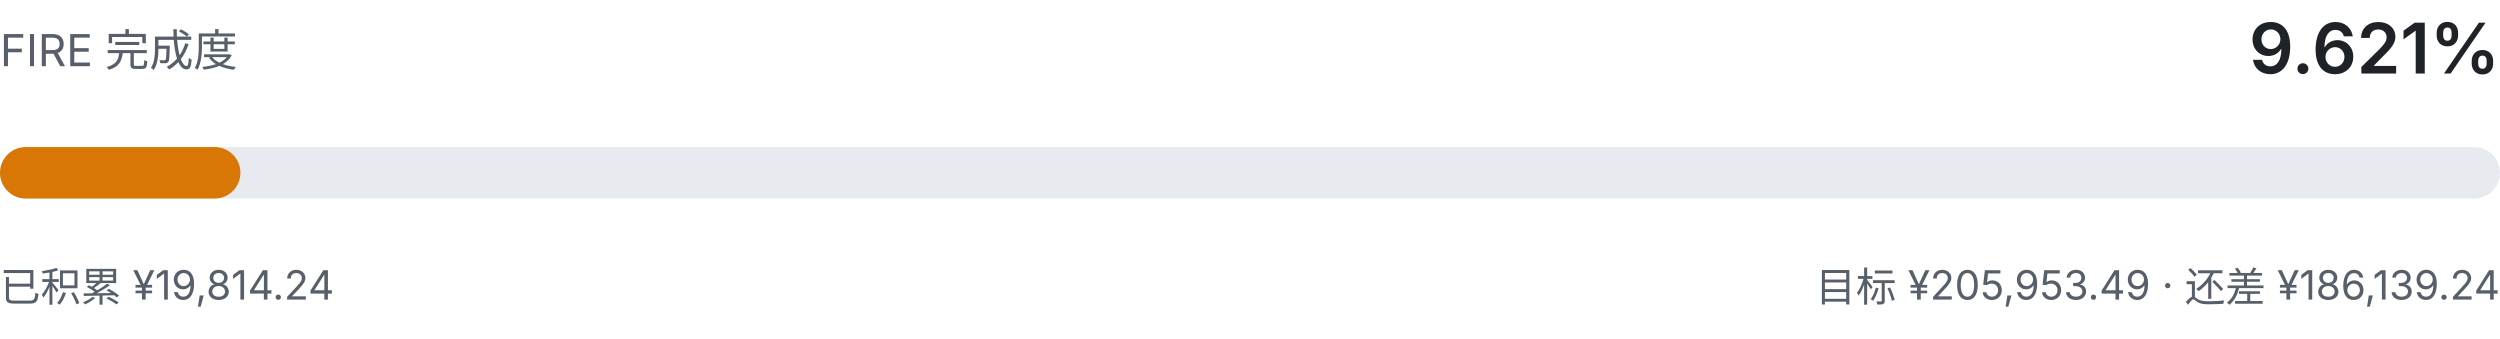
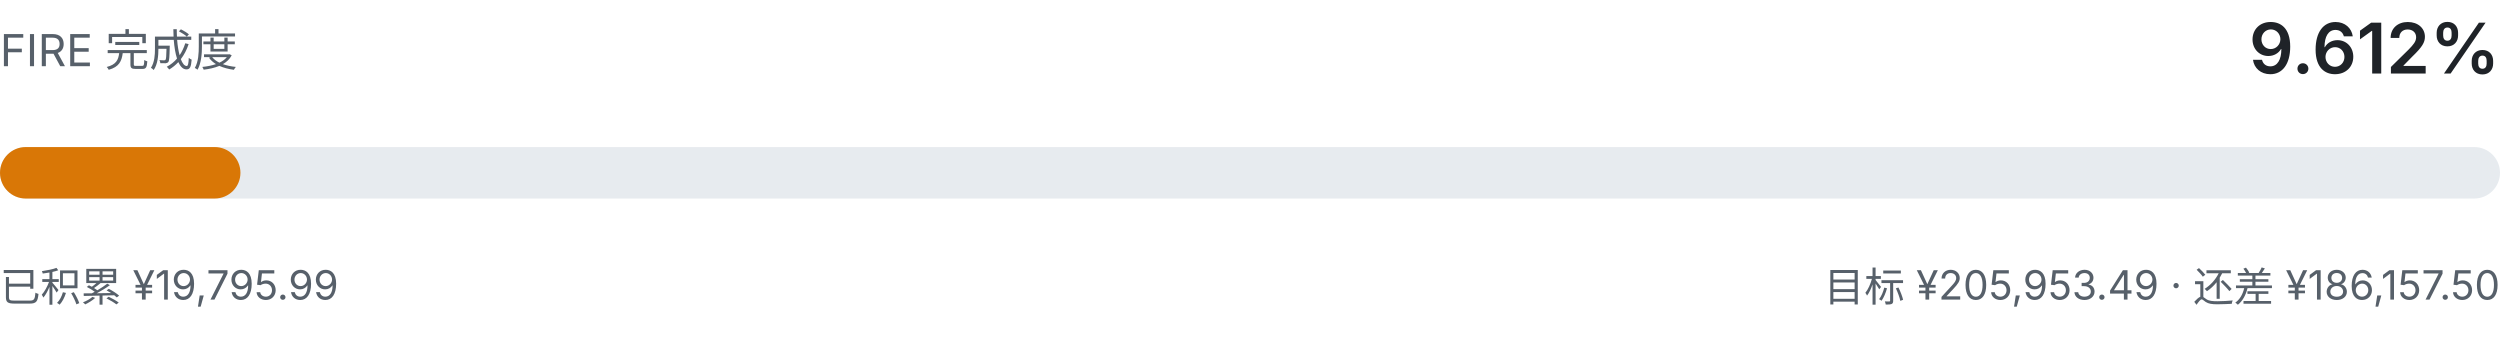
- <svg xmlns="http://www.w3.org/2000/svg" viewBox="0 0 680 92" width="680" height="92" role="img" aria-label="FIRE 完成度 9.621%">
+ <svg xmlns="http://www.w3.org/2000/svg" viewBox="0 0 680 92" width="680" height="92" role="img" aria-label="FIRE 完成度 9.612%">
  <style>
    .fg { fill: #1f2328; font-family: ui-sans-serif, system-ui, -apple-system, "Segoe UI", sans-serif; }
    .fg-muted { fill: #57606a; font-family: ui-sans-serif, system-ui, -apple-system, "Segoe UI", sans-serif; }
    .track { fill: #e7ebef; }
    .fill { fill: #d97706; }
    @media (prefers-color-scheme: dark) {
      .fg { fill: #e6edf3; }
      .fg-muted { fill: #8b949e; }
      .track { fill: #21262d; }
      .fill { fill: #f0b429; }
    }
  </style>
  <text class="fg-muted" x="0" y="18" font-size="12">FIRE 完成度</text>
-   <text class="fg" x="680" y="20" text-anchor="end" font-size="19" font-weight="600">9.621%</text>
+   <text class="fg" x="680" y="20" text-anchor="end" font-size="19" font-weight="600">9.612%</text>
  <rect class="track" x="0" y="40" width="680" height="14" rx="7.0" />
  <rect class="fill" x="0" y="40" width="65.4" height="14" rx="7.0" />
-   <text class="fg-muted" x="0" y="82" font-size="11">已积累 ¥19,814.24</text>
-   <text class="fg-muted" x="680" y="82" text-anchor="end" font-size="11">目标 ¥205,953.49 · 还差 ¥186,139.24</text>
+   <text class="fg-muted" x="0" y="82" font-size="11">已积累 ¥19,795.99</text>
+   <text class="fg-muted" x="680" y="82" text-anchor="end" font-size="11">目标 ¥205,953.49 · 还差 ¥186,157.50</text>
</svg>
